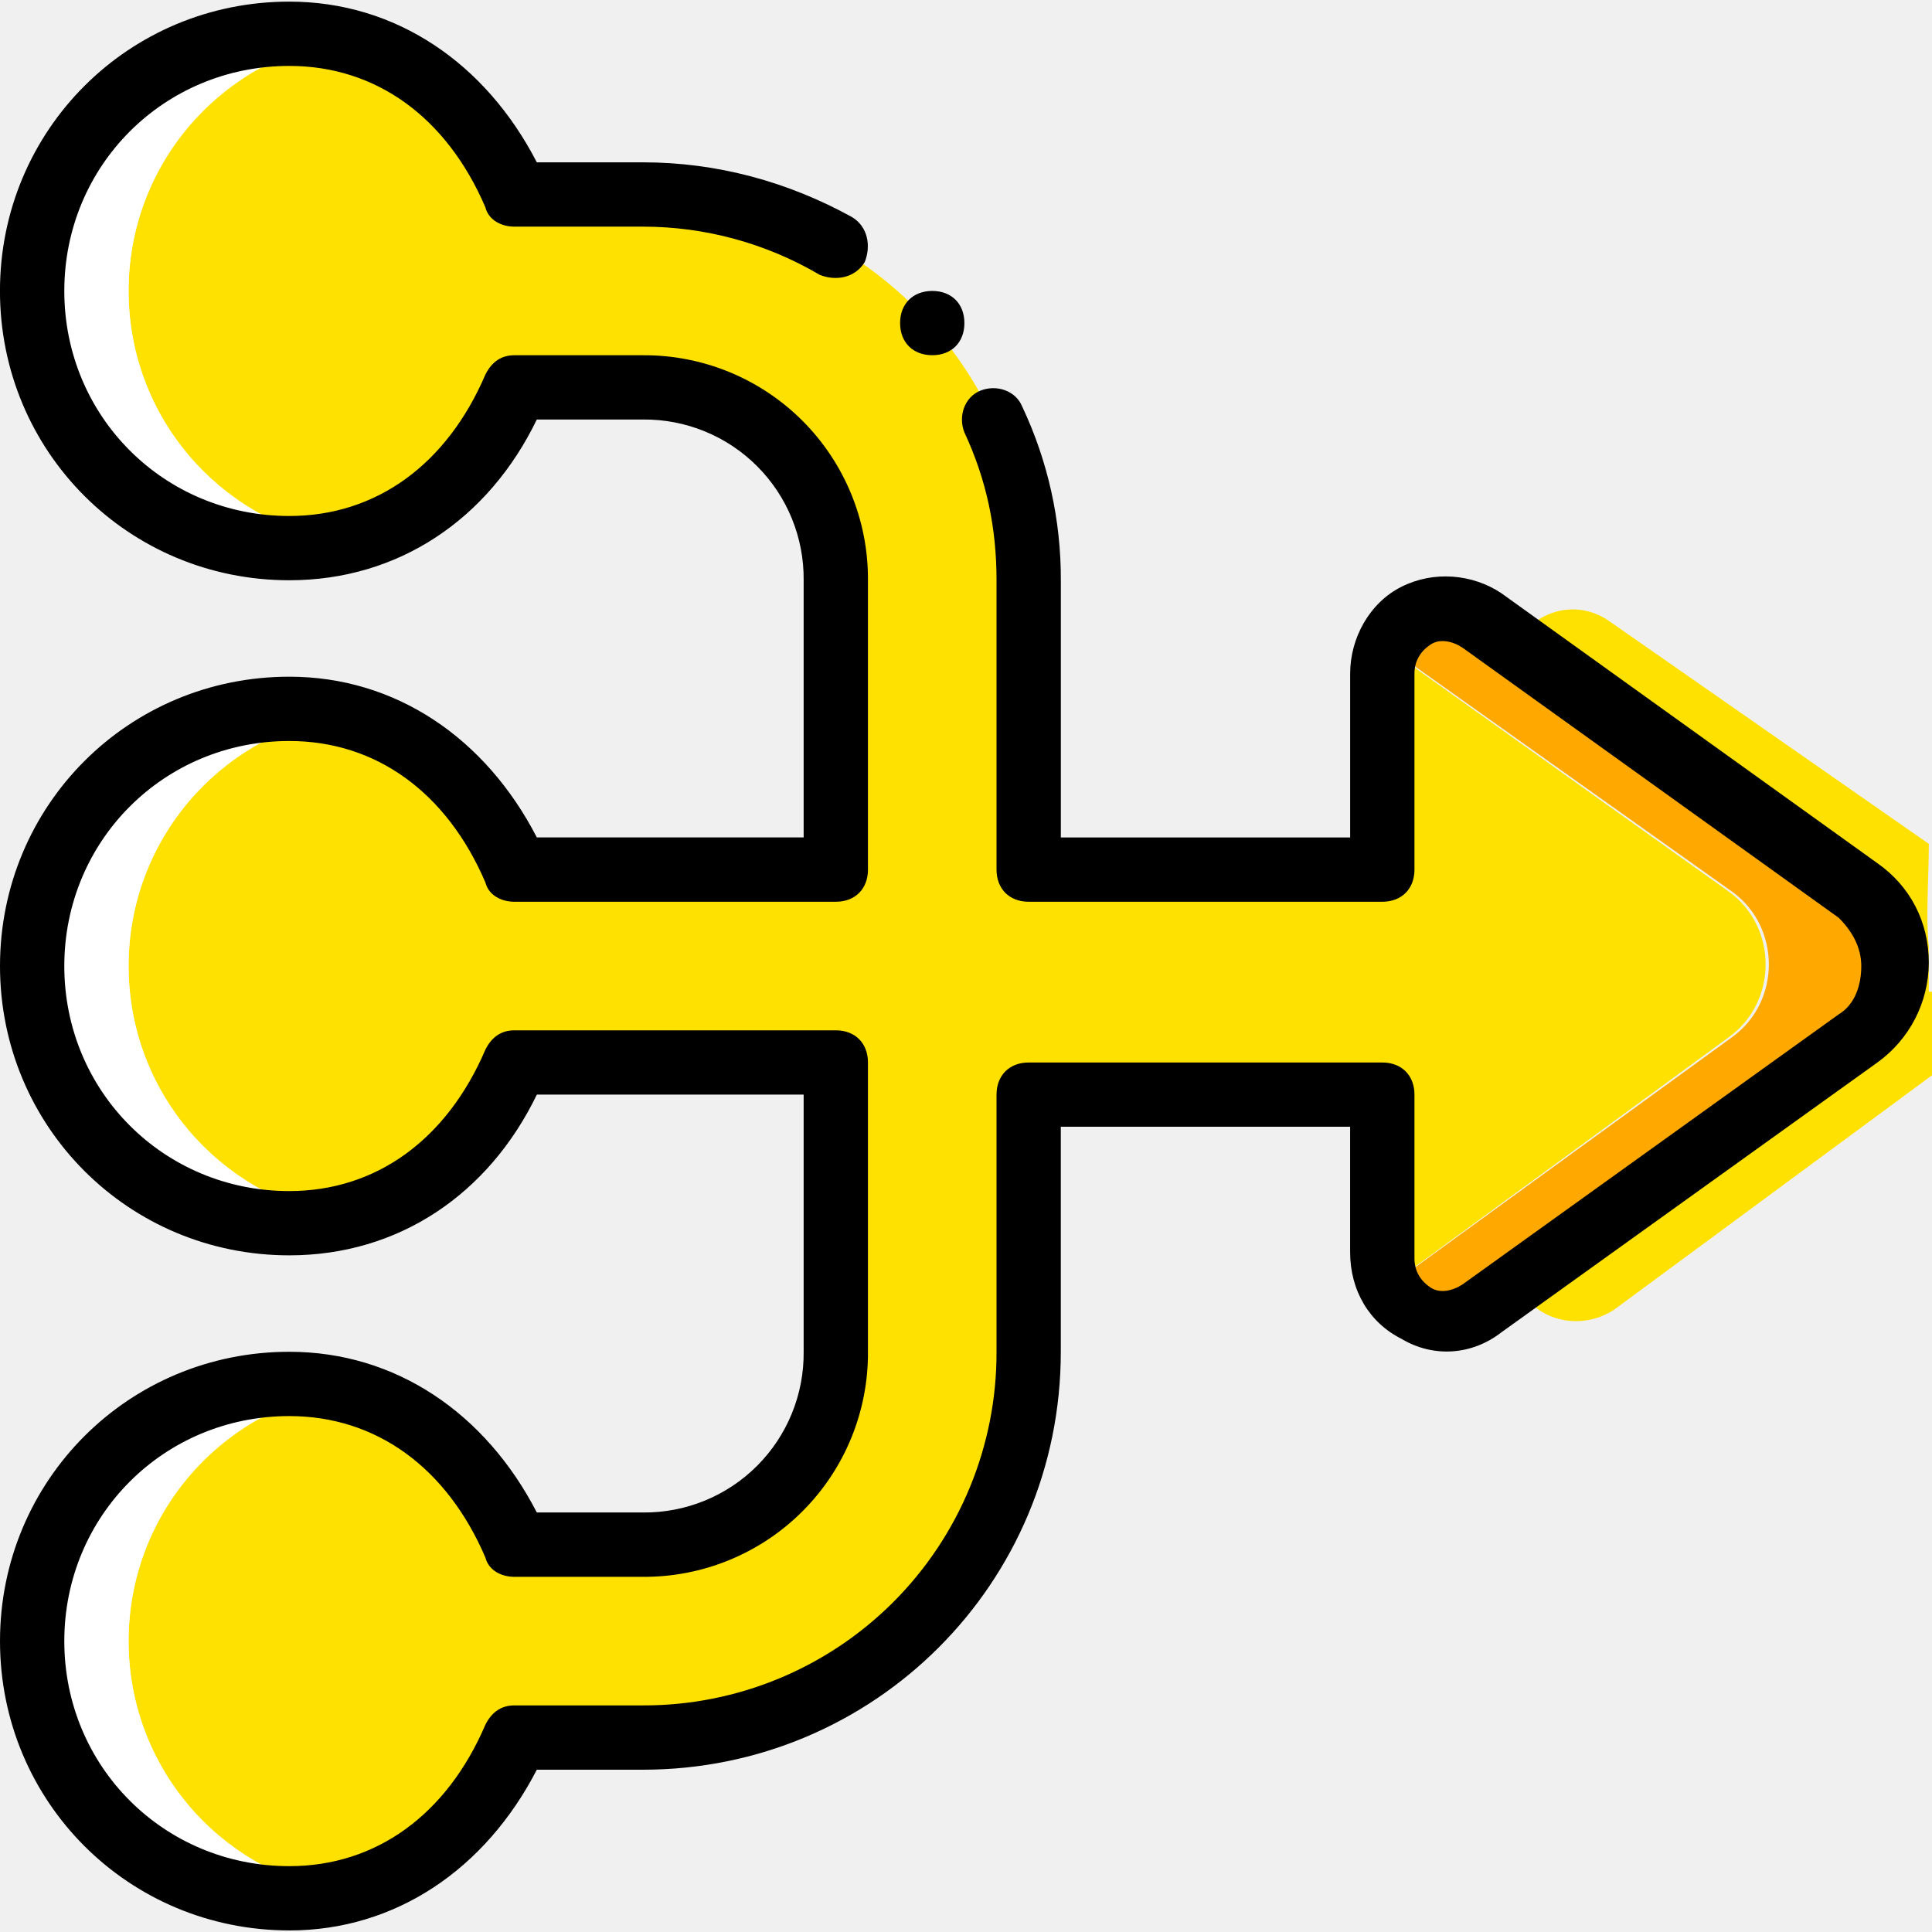
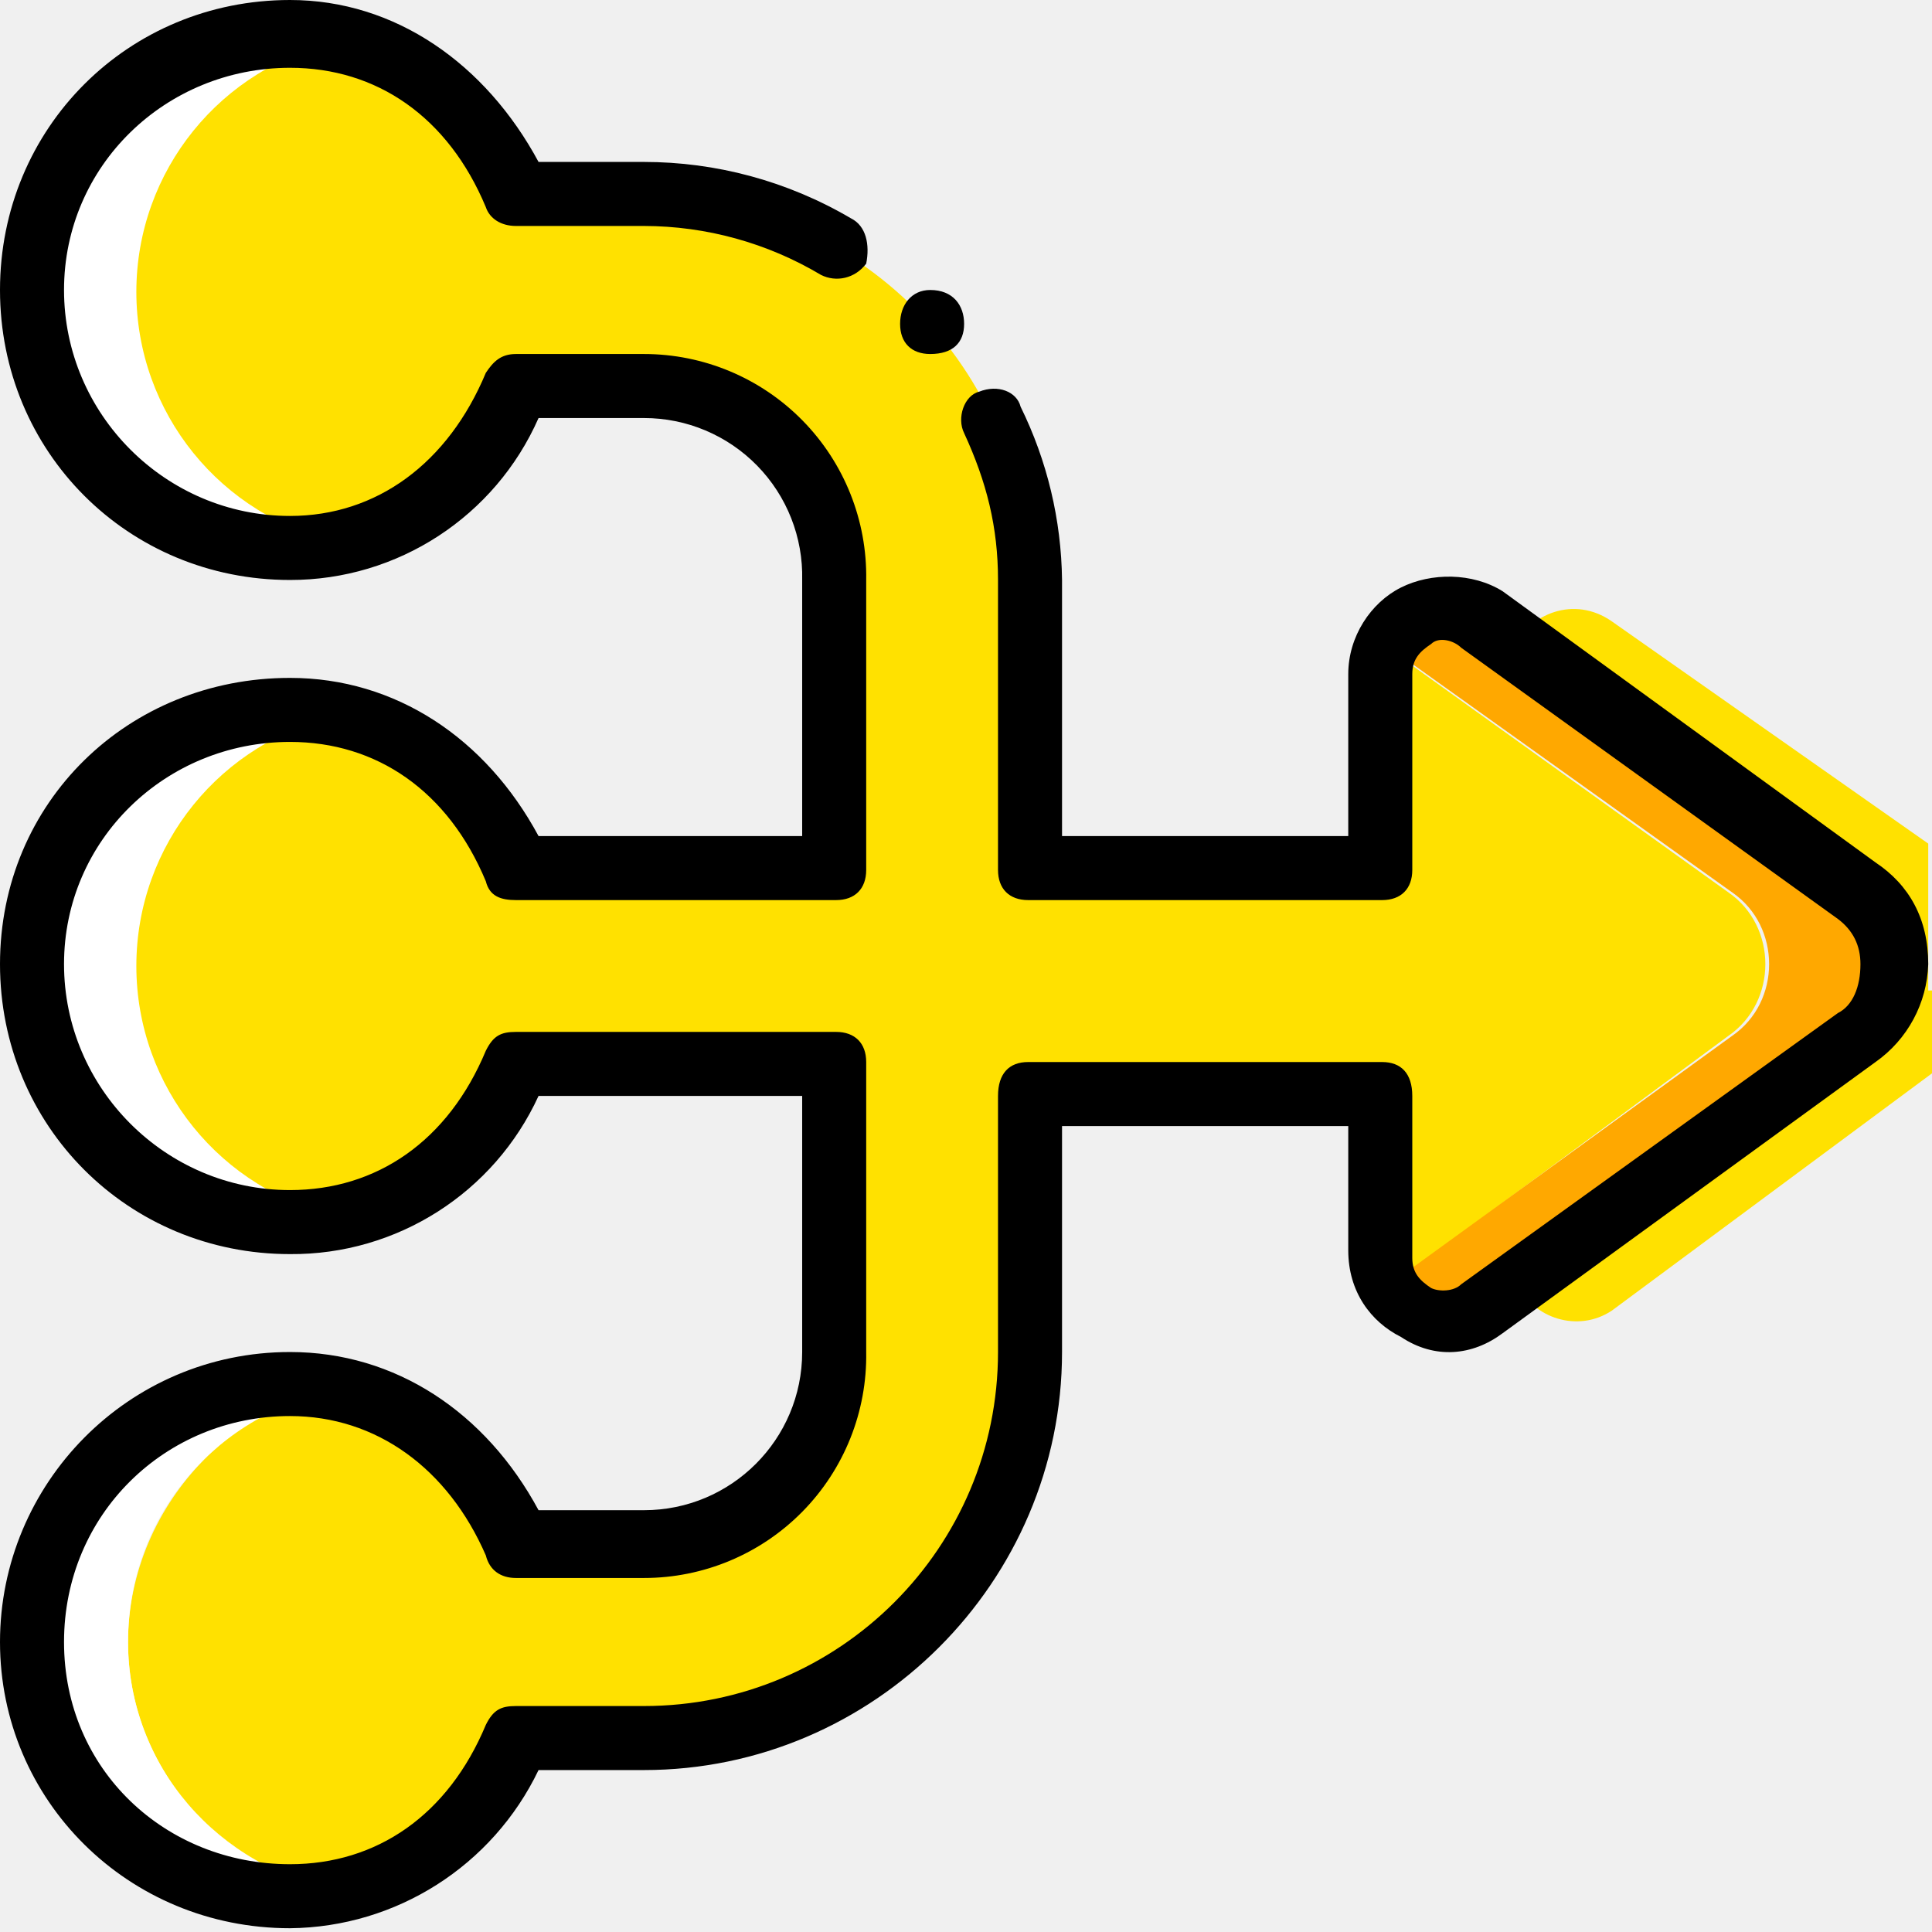
- <svg xmlns="http://www.w3.org/2000/svg" xml:space="preserve" viewBox="0 0 512.85 512.85">
-   <g fill="#ffe100">
-     <path d="m366.93 171.1 92.16 65.7c12.8 9.39 12.8 29.01 0 38.4l-92.16 67.41v-52.05h-93.86v68.27c0 56.32-46.08 102.4-102.4 102.4h-34.14c-10.24 24.74-28.16 42.66-34.13 42.66-37.55 0-68.27-30.72-68.27-68.26s30.72-68.27 68.27-68.27c5.97 0 23.9 17.92 34.13 42.67h34.14c28.16 0 51.2-23.04 51.2-51.2v-76.8H128c-10.24 24.74-19.63 42.66-25.6 42.66-37.55 0-68.27-30.72-68.27-68.26s30.72-68.27 68.27-68.27c5.97 0 15.36 17.92 25.6 42.67h93.87v-76.8c0-28.16-23.04-51.2-51.2-51.2h-34.14c-5.12 12.8-14.5 42.66-34.13 42.66-37.55 0-68.27-30.72-68.27-68.26S64.85 8.96 102.4 8.96c5.97 0 23.9 17.92 34.13 42.67h34.14c56.32 0 102.4 46.08 102.4 102.4v76.8h93.86v-59.74zM366.93 178.77v52.06zM366.93 290.56v43.52z" />
-   </g>
-   <path fill="#ffa800" d="m494.08 236.8-99.84-71.68c-9.39-6.83-21.33-2.56-25.6 6.83l91.3 64.85c12.8 9.39 12.8 29.01 0 38.4l-90.45 65.7c4.27 9.4 16.22 12.8 25.6 6.83l99.84-71.68a25.4 25.4 0 0 0-.85-39.25" />
-   <path fill="#ffe100" d="M512 263.25V251.31c-.85-8.54 0-17.07 0-27.31l-84.48-58.88c-9.39-6.83-21.33-2.56-25.6 6.83l91.3 64.85c12.8 9.39 12.8 29.01 0 38.4l-90.45 65.7c4.27 9.4 16.22 12.8 25.6 6.83l84.48-62.29v-22.19H512z" />
-   <g fill="#fff">
-     <path d="M76.8 324.7c4.27 0 8.53-.86 12.8-1.71-31.57-5.98-55.47-33.28-55.47-66.56s23.9-60.6 55.47-66.56c-4.27-.86-8.53-1.71-12.8-1.71-37.55 0-68.27 30.72-68.27 68.27s30.72 68.26 68.27 68.26M76.8 145.5c4.27 0 8.53-.86 12.8-1.71-31.57-5.98-55.47-33.28-55.47-66.56s23.9-60.59 55.47-66.56c-4.27-.86-8.53-1.71-12.8-1.71-37.55 0-68.27 30.72-68.27 68.27s30.72 68.26 68.27 68.26M34.13 435.63c0-33.28 23.9-60.59 55.47-66.56-4.27-.86-8.53-1.71-12.8-1.71-37.55 0-68.27 30.72-68.27 68.27s30.72 68.26 68.27 68.26c4.27 0 8.53-.85 12.8-1.7-31.57-5.98-55.47-33.28-55.47-66.56" />
-   </g>
-   <path d="M76.8 512.43c-42.67 0-76.8-34.14-76.8-76.8s34.13-76.8 76.8-76.8c28.16 0 52.05 16.21 65.7 42.66h28.17a42.25 42.25 0 0 0 42.66-42.66v-68.27h-70.82c-12.8 26.45-36.7 42.67-65.71 42.67-42.67 0-76.8-34.14-76.8-76.8s34.13-76.8 76.8-76.8c28.16 0 52.05 16.21 65.7 42.66h70.83v-68.26a42.25 42.25 0 0 0-42.66-42.67H142.5c-12.8 26.45-36.7 42.67-65.71 42.67-42.67 0-76.8-34.14-76.8-76.8S34.13.43 76.8.43c28.16 0 52.05 16.21 65.7 42.66h28.17c19.62 0 38.4 5.12 55.46 14.51 4.27 2.56 5.12 7.68 3.42 11.95-2.56 4.26-7.68 5.12-11.95 3.41a92.49 92.49 0 0 0-46.93-12.8h-34.14c-3.4 0-6.82-1.7-7.68-5.12C118.61 31.14 99.84 17.5 76.8 17.5c-33.28 0-59.73 26.46-59.73 59.74s26.45 59.73 59.73 59.73c23.04 0 41.81-13.65 52.05-37.55 1.71-3.41 4.27-5.12 7.68-5.12h34.14a59.37 59.37 0 0 1 59.73 59.74v76.8c0 5.12-3.41 8.53-8.53 8.53h-85.34c-3.41 0-6.82-1.7-7.68-5.12-10.24-23.9-29.01-37.55-52.05-37.55-33.28 0-59.73 26.46-59.73 59.74s26.45 59.73 59.73 59.73c23.04 0 41.81-13.65 52.05-37.55 1.71-3.41 4.27-5.12 7.68-5.12h85.34c5.12 0 8.53 3.42 8.53 8.54v76.8a59.37 59.37 0 0 1-59.73 59.73h-34.14c-3.41 0-6.82-1.7-7.68-5.12-10.24-23.9-29.01-37.55-52.05-37.55-33.28 0-59.73 26.46-59.73 59.74s26.45 59.73 59.73 59.73c23.04 0 41.81-13.65 52.05-37.55 1.71-3.41 4.27-5.12 7.68-5.12h34.14a93.6 93.6 0 0 0 93.86-93.86v-68.27c0-5.12 3.42-8.53 8.54-8.53h93.86c5.12 0 8.54 3.41 8.54 8.53v43.52c0 3.41 1.7 5.97 4.26 7.68 2.56 1.7 5.98.85 8.54-.85l99.84-71.68c4.26-2.56 5.97-7.68 5.97-12.8 0-5.12-2.56-9.39-5.97-12.8l-99.84-71.68c-2.56-1.71-5.98-2.56-8.54-.86-2.56 1.71-4.26 4.27-4.26 7.68v52.06c0 5.12-3.42 8.53-8.54 8.53h-93.86c-5.12 0-8.54-3.41-8.54-8.53v-76.8c0-13.66-2.56-26.46-8.53-39.26-1.7-4.26 0-9.38 4.27-11.09 4.26-1.7 9.38 0 11.09 4.27a106.9 106.9 0 0 1 10.24 46.08v68.26h76.8v-43.52c0-9.38 5.12-18.77 13.65-23.04s18.78-3.4 26.46 1.71l99.84 71.68c8.53 5.97 13.65 15.36 13.65 26.45a32.75 32.75 0 0 1-13.65 26.46L398.5 353.7c-7.68 5.97-17.92 6.82-26.46 1.7-8.53-4.26-13.65-12.8-13.65-23.04V299.1h-76.8v59.74c0 61.44-49.5 110.93-110.93 110.93H142.5c-13.66 26.45-37.55 42.67-65.71 42.67z" />
-   <path d="M256 85.76c0-5.12-3.41-8.53-8.53-8.53-5.12 0-8.54 3.41-8.54 8.53 0 5.12 3.42 8.53 8.54 8.53 5.12 0 8.53-3.41 8.53-8.53" />
+ <svg xmlns="http://www.w3.org/2000/svg" xml:space="preserve" viewBox="0 0 513 513">
+   <path fill="#ffe100" d="m367 171 92 66c13 9 13 29 0 38l-92 68v-52h-94v68c0 56-46 102-102 102h-34c-11 25-29 43-35 43-37 0-68-31-68-68s31-69 68-69c6 0 24 18 35 43h34c28 0 51-23 51-51v-77h-94c-10 25-20 43-26 43-37 0-68-31-68-69s31-68 68-68c6 0 16 18 26 43h94v-77c0-28-23-51-51-51h-34c-6 13-15 42-35 42a68 68 0 0 1 0-137c6 1 24 19 35 44h34c56 0 102 46 102 102v77h94v-60zm0 8v52zm0 112v43z" />
+   <path fill="#ffa800" d="m494 237-100-72c-9-7-21-2-25 7l91 65c13 9 13 29 0 38l-91 66c5 9 17 13 26 7l100-72a25 25 0 0 0-1-39" />
+   <path fill="#ffe100" d="M512 263v-39l-84-59c-10-7-22-2-26 7l91 65c13 9 13 29 0 38l-90 66c4 9 16 13 25 7l85-63v-22h-1z" />
+   <path fill="#fff" d="m77 325 13-2a68 68 0 0 1 0-133l-13-2c-38 0-68 31-68 68s30 69 68 69m0-179 13-2a68 68 0 0 1 0-133L77 9C39 9 9 40 9 77s30 68 68 68M34 436c0-34 24-61 56-67l-13-2c-38 0-68 31-68 69s30 68 68 68l13-2c-32-6-56-33-56-66" />
+   <path d="M77 512c-43 0-77-34-77-76s34-77 77-77c28 0 52 16 66 42h28a42 42 0 0 0 42-42v-68h-70a72 72 0 0 1-66 42c-43 0-77-34-77-77s34-76 77-76c28 0 52 16 66 42h70v-68a42 42 0 0 0-42-43h-28a72 72 0 0 1-66 43c-43 0-77-34-77-77S34 0 77 0c28 0 52 17 66 43h28c19 0 38 5 55 15 4 2 5 7 4 12-3 4-8 5-12 3a92 92 0 0 0-47-13h-34c-4 0-7-2-8-5-10-24-29-37-52-37-33 0-60 26-60 59s27 60 60 60c23 0 42-14 52-38 2-3 4-5 8-5h34a59 59 0 0 1 59 60v77c0 5-3 8-8 8h-85c-4 0-7-1-8-5-10-24-29-37-52-37-33 0-60 26-60 59s27 60 60 60c23 0 42-13 52-37 2-4 4-5 8-5h85c5 0 8 3 8 8v77a59 59 0 0 1-59 60h-34c-4 0-7-2-8-6-10-23-29-37-52-37-33 0-60 26-60 60s27 59 60 59c23 0 42-13 52-37 2-4 4-5 8-5h34a94 94 0 0 0 94-94v-68c0-6 3-9 8-9h94c5 0 8 3 8 9v43c0 4 2 6 5 8 2 1 6 1 8-1l100-72c4-2 6-7 6-13 0-5-2-9-6-12l-100-72c-2-2-6-3-8-1-3 2-5 4-5 8v52c0 5-3 8-8 8h-94c-5 0-8-3-8-8v-77c0-14-3-26-9-39-2-4 0-10 4-11 5-2 10 0 11 4a107 107 0 0 1 11 46v68h76v-43c0-10 6-19 14-23s19-4 27 1l99 72c9 6 14 15 14 27a33 33 0 0 1-14 26l-99 72c-8 6-18 7-27 1-8-4-14-12-14-23v-33h-76v60c0 61-50 111-111 111h-28a74 74 0 0 1-66 42z" />
+   <path d="M256 86c0-5-3-9-9-9-5 0-8 4-8 9s3 8 8 8c6 0 9-3 9-8" />
</svg>
